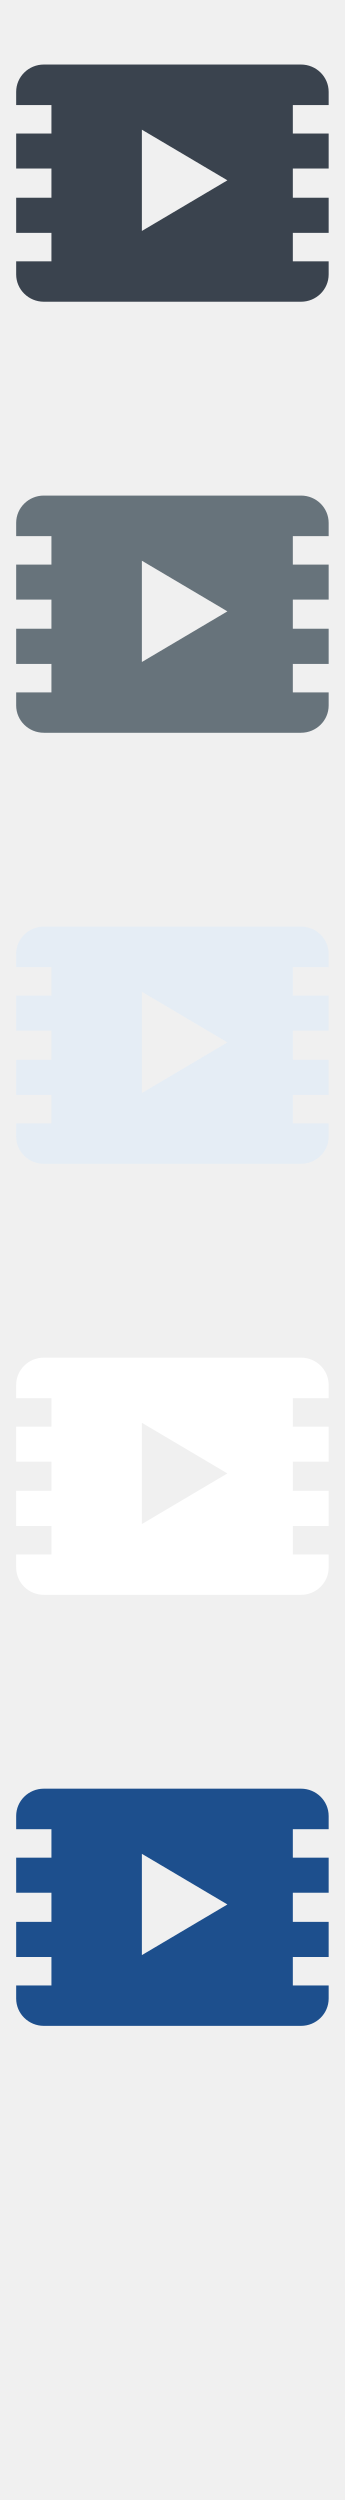
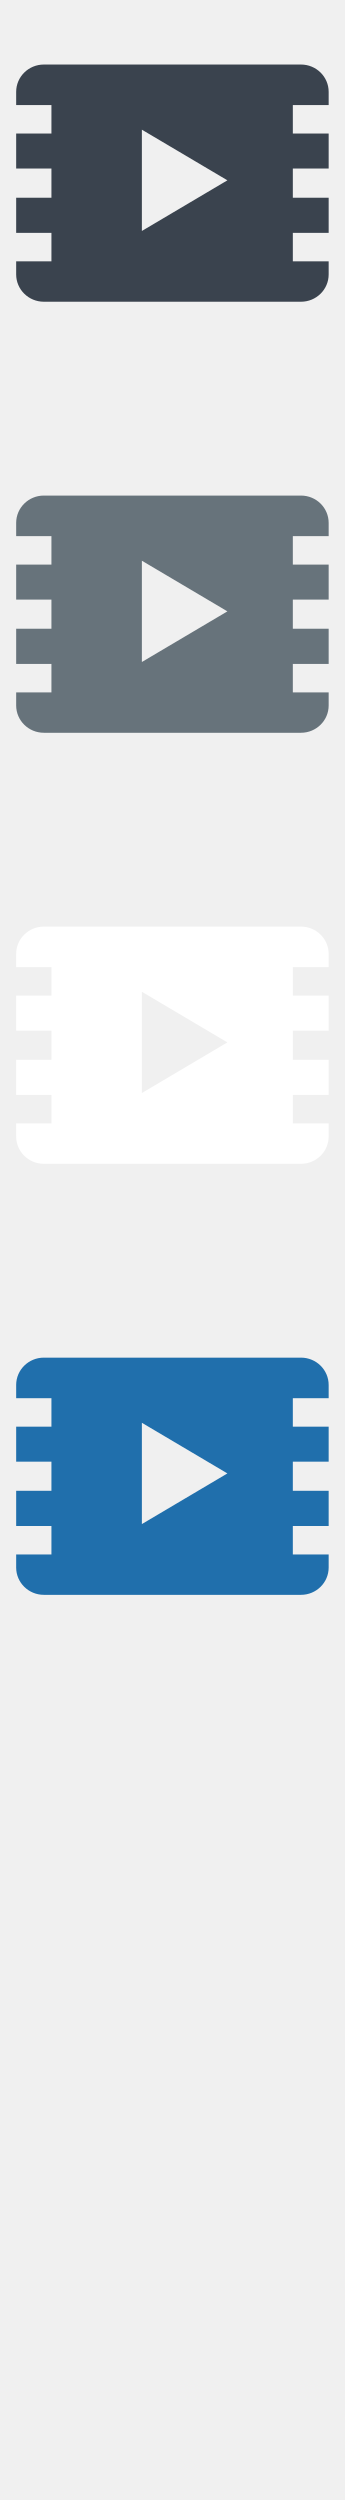
<svg xmlns="http://www.w3.org/2000/svg" width="32px" height="232px" viewBox="0 0 32 232" version="1.1">
  <description>Created with Sketch (http://www.bohemiancoding.com/sketch)</description>
  <defs />
  <g id="Categories" stroke="none" stroke-width="1" fill="none" fill-rule="evenodd">
-     <path d="M30.5,169.752 L30.5,168.525 C30.5,167.125 29.35,165.989 27.931,165.989 L4.071,165.989 C2.649,165.989 1.5,167.125 1.5,168.525 L1.5,169.752 L4.773,169.752 L4.773,172.393 L1.5,172.393 L1.5,175.643 L4.773,175.643 L4.773,178.349 L1.5,178.349 L1.5,181.612 L4.773,181.612 L4.773,184.252 L1.5,184.252 L1.5,185.466 C1.5,186.866 2.649,188.001 4.071,188.001 L27.931,188.001 C29.35,188.001 30.5,186.866 30.5,185.466 L30.5,184.252 L27.175,184.252 L27.175,181.612 L30.5,181.612 L30.5,178.349 L27.175,178.349 L27.175,175.643 L30.5,175.643 L30.5,172.393 L27.175,172.393 L27.175,169.752 L30.5,169.752 L30.5,169.752 L30.5,169.752 L30.5,169.752 Z M13.166,181.433 L13.166,172.035 L21.102,176.734 L13.166,181.433 L13.166,181.433 Z M13.166,181.433" id="video--lp-blue" fill="#1D4F8D" />
-     <path d="M30.5,129.752 L30.5,128.525 C30.5,127.125 29.35,125.989 27.931,125.989 L4.071,125.989 C2.649,125.989 1.5,127.125 1.5,128.525 L1.5,129.752 L4.773,129.752 L4.773,132.393 L1.5,132.393 L1.5,135.643 L4.773,135.643 L4.773,138.349 L1.5,138.349 L1.5,141.612 L4.773,141.612 L4.773,144.252 L1.5,144.252 L1.5,145.466 C1.5,146.866 2.649,148.001 4.071,148.001 L27.931,148.001 C29.35,148.001 30.5,146.866 30.5,145.466 L30.5,144.252 L27.175,144.252 L27.175,141.612 L30.5,141.612 L30.5,138.349 L27.175,138.349 L27.175,135.643 L30.5,135.643 L30.5,132.393 L27.175,132.393 L27.175,129.752 L30.5,129.752 L30.5,129.752 L30.5,129.752 L30.5,129.752 Z M13.166,141.433 L13.166,132.035 L21.102,136.734 L13.166,141.433 L13.166,141.433 Z M13.166,141.433" id="video--white" fill="#FFFFFF" />
-     <path d="M30.5,89.752 L30.5,88.525 C30.5,87.125 29.35,85.989 27.931,85.989 L4.071,85.989 C2.649,85.989 1.5,87.125 1.5,88.525 L1.5,89.752 L4.773,89.752 L4.773,92.393 L1.5,92.393 L1.5,95.643 L4.773,95.643 L4.773,98.349 L1.5,98.349 L1.5,101.612 L4.773,101.612 L4.773,104.252 L1.5,104.252 L1.5,105.466 C1.5,106.866 2.649,108.001 4.071,108.001 L27.931,108.001 C29.35,108.001 30.5,106.866 30.5,105.466 L30.5,104.252 L27.175,104.252 L27.175,101.612 L30.5,101.612 L30.5,98.349 L27.175,98.349 L27.175,95.643 L30.5,95.643 L30.5,92.393 L27.175,92.393 L27.175,89.752 L30.5,89.752 L30.5,89.752 L30.5,89.752 L30.5,89.752 Z M13.166,101.433 L13.166,92.035 L21.102,96.734 L13.166,101.433 L13.166,101.433 Z M13.166,101.433" id="video--subdued-grey" fill="#E5EDF5" />
+     <path d="M30.5,129.752 L30.5,128.525 C30.5,127.125 29.35,125.989 27.931,125.989 L4.071,125.989 C2.649,125.989 1.5,127.125 1.5,128.525 L1.5,129.752 L4.773,129.752 L4.773,132.393 L1.5,132.393 L1.5,135.643 L4.773,135.643 L4.773,138.349 L1.5,138.349 L1.5,141.612 L4.773,141.612 L4.773,144.252 L1.5,144.252 L1.5,145.466 C1.5,146.866 2.649,148.001 4.071,148.001 L27.931,148.001 C29.35,148.001 30.5,146.866 30.5,145.466 L30.5,144.252 L27.175,144.252 L27.175,141.612 L30.5,141.612 L30.5,138.349 L27.175,138.349 L27.175,135.643 L30.5,135.643 L30.5,132.393 L27.175,132.393 L27.175,129.752 L30.5,129.752 L30.5,129.752 L30.5,129.752 L30.5,129.752 Z M13.166,141.433 L13.166,132.035 L21.102,136.734 L13.166,141.433 L13.166,141.433 Z M13.166,141.433" id="video--lp-blue" fill="#206FAC" />
+     <path d="M30.5,89.752 L30.5,88.525 C30.5,87.125 29.35,85.989 27.931,85.989 L4.071,85.989 C2.649,85.989 1.5,87.125 1.5,88.525 L1.5,89.752 L4.773,89.752 L4.773,92.393 L1.5,92.393 L1.5,95.643 L4.773,95.643 L4.773,98.349 L1.5,98.349 L1.5,101.612 L4.773,101.612 L4.773,104.252 L1.5,104.252 L1.5,105.466 C1.5,106.866 2.649,108.001 4.071,108.001 L27.931,108.001 C29.35,108.001 30.5,106.866 30.5,105.466 L30.5,104.252 L27.175,104.252 L27.175,101.612 L30.5,101.612 L30.5,98.349 L27.175,98.349 L27.175,95.643 L30.5,95.643 L30.5,92.393 L27.175,92.393 L27.175,89.752 L30.5,89.752 L30.5,89.752 L30.5,89.752 L30.5,89.752 Z M13.166,101.433 L13.166,92.035 L21.102,96.734 L13.166,101.433 L13.166,101.433 Z M13.166,101.433" id="video--white" fill="#FFFFFF" />
    <path d="M30.5,49.752 L30.5,48.525 C30.5,47.125 29.35,45.989 27.931,45.989 L4.071,45.989 C2.649,45.989 1.5,47.125 1.5,48.525 L1.5,49.752 L4.773,49.752 L4.773,52.393 L1.5,52.393 L1.5,55.643 L4.773,55.643 L4.773,58.349 L1.5,58.349 L1.5,61.612 L4.773,61.612 L4.773,64.252 L1.5,64.252 L1.5,65.466 C1.5,66.866 2.649,68.001 4.071,68.001 L27.931,68.001 C29.35,68.001 30.5,66.866 30.5,65.466 L30.5,64.252 L27.175,64.252 L27.175,61.612 L30.5,61.612 L30.5,58.349 L27.175,58.349 L27.175,55.643 L30.5,55.643 L30.5,52.393 L27.175,52.393 L27.175,49.752 L30.5,49.752 L30.5,49.752 L30.5,49.752 L30.5,49.752 Z M13.166,61.433 L13.166,52.035 L21.102,56.734 L13.166,61.433 L13.166,61.433 Z M13.166,61.433" id="video--body-grey" fill="#67737B" />
    <path d="M30.5,9.752 L30.5,8.525 C30.5,7.125 29.35,5.989 27.931,5.989 L4.071,5.989 C2.649,5.989 1.5,7.125 1.5,8.525 L1.5,9.752 L4.773,9.752 L4.773,12.393 L1.5,12.393 L1.5,15.643 L4.773,15.643 L4.773,18.349 L1.5,18.349 L1.5,21.612 L4.773,21.612 L4.773,24.252 L1.5,24.252 L1.5,25.466 C1.5,26.866 2.649,28.001 4.071,28.001 L27.931,28.001 C29.35,28.001 30.5,26.866 30.5,25.466 L30.5,24.252 L27.175,24.252 L27.175,21.612 L30.5,21.612 L30.5,18.349 L27.175,18.349 L27.175,15.643 L30.5,15.643 L30.5,12.393 L27.175,12.393 L27.175,9.752 L30.5,9.752 L30.5,9.752 L30.5,9.752 L30.5,9.752 Z M13.166,21.433 L13.166,12.035 L21.102,16.734 L13.166,21.433 L13.166,21.433 Z M13.166,21.433" id="video--title-grey" fill="#3A434E" />
  </g>
</svg>
